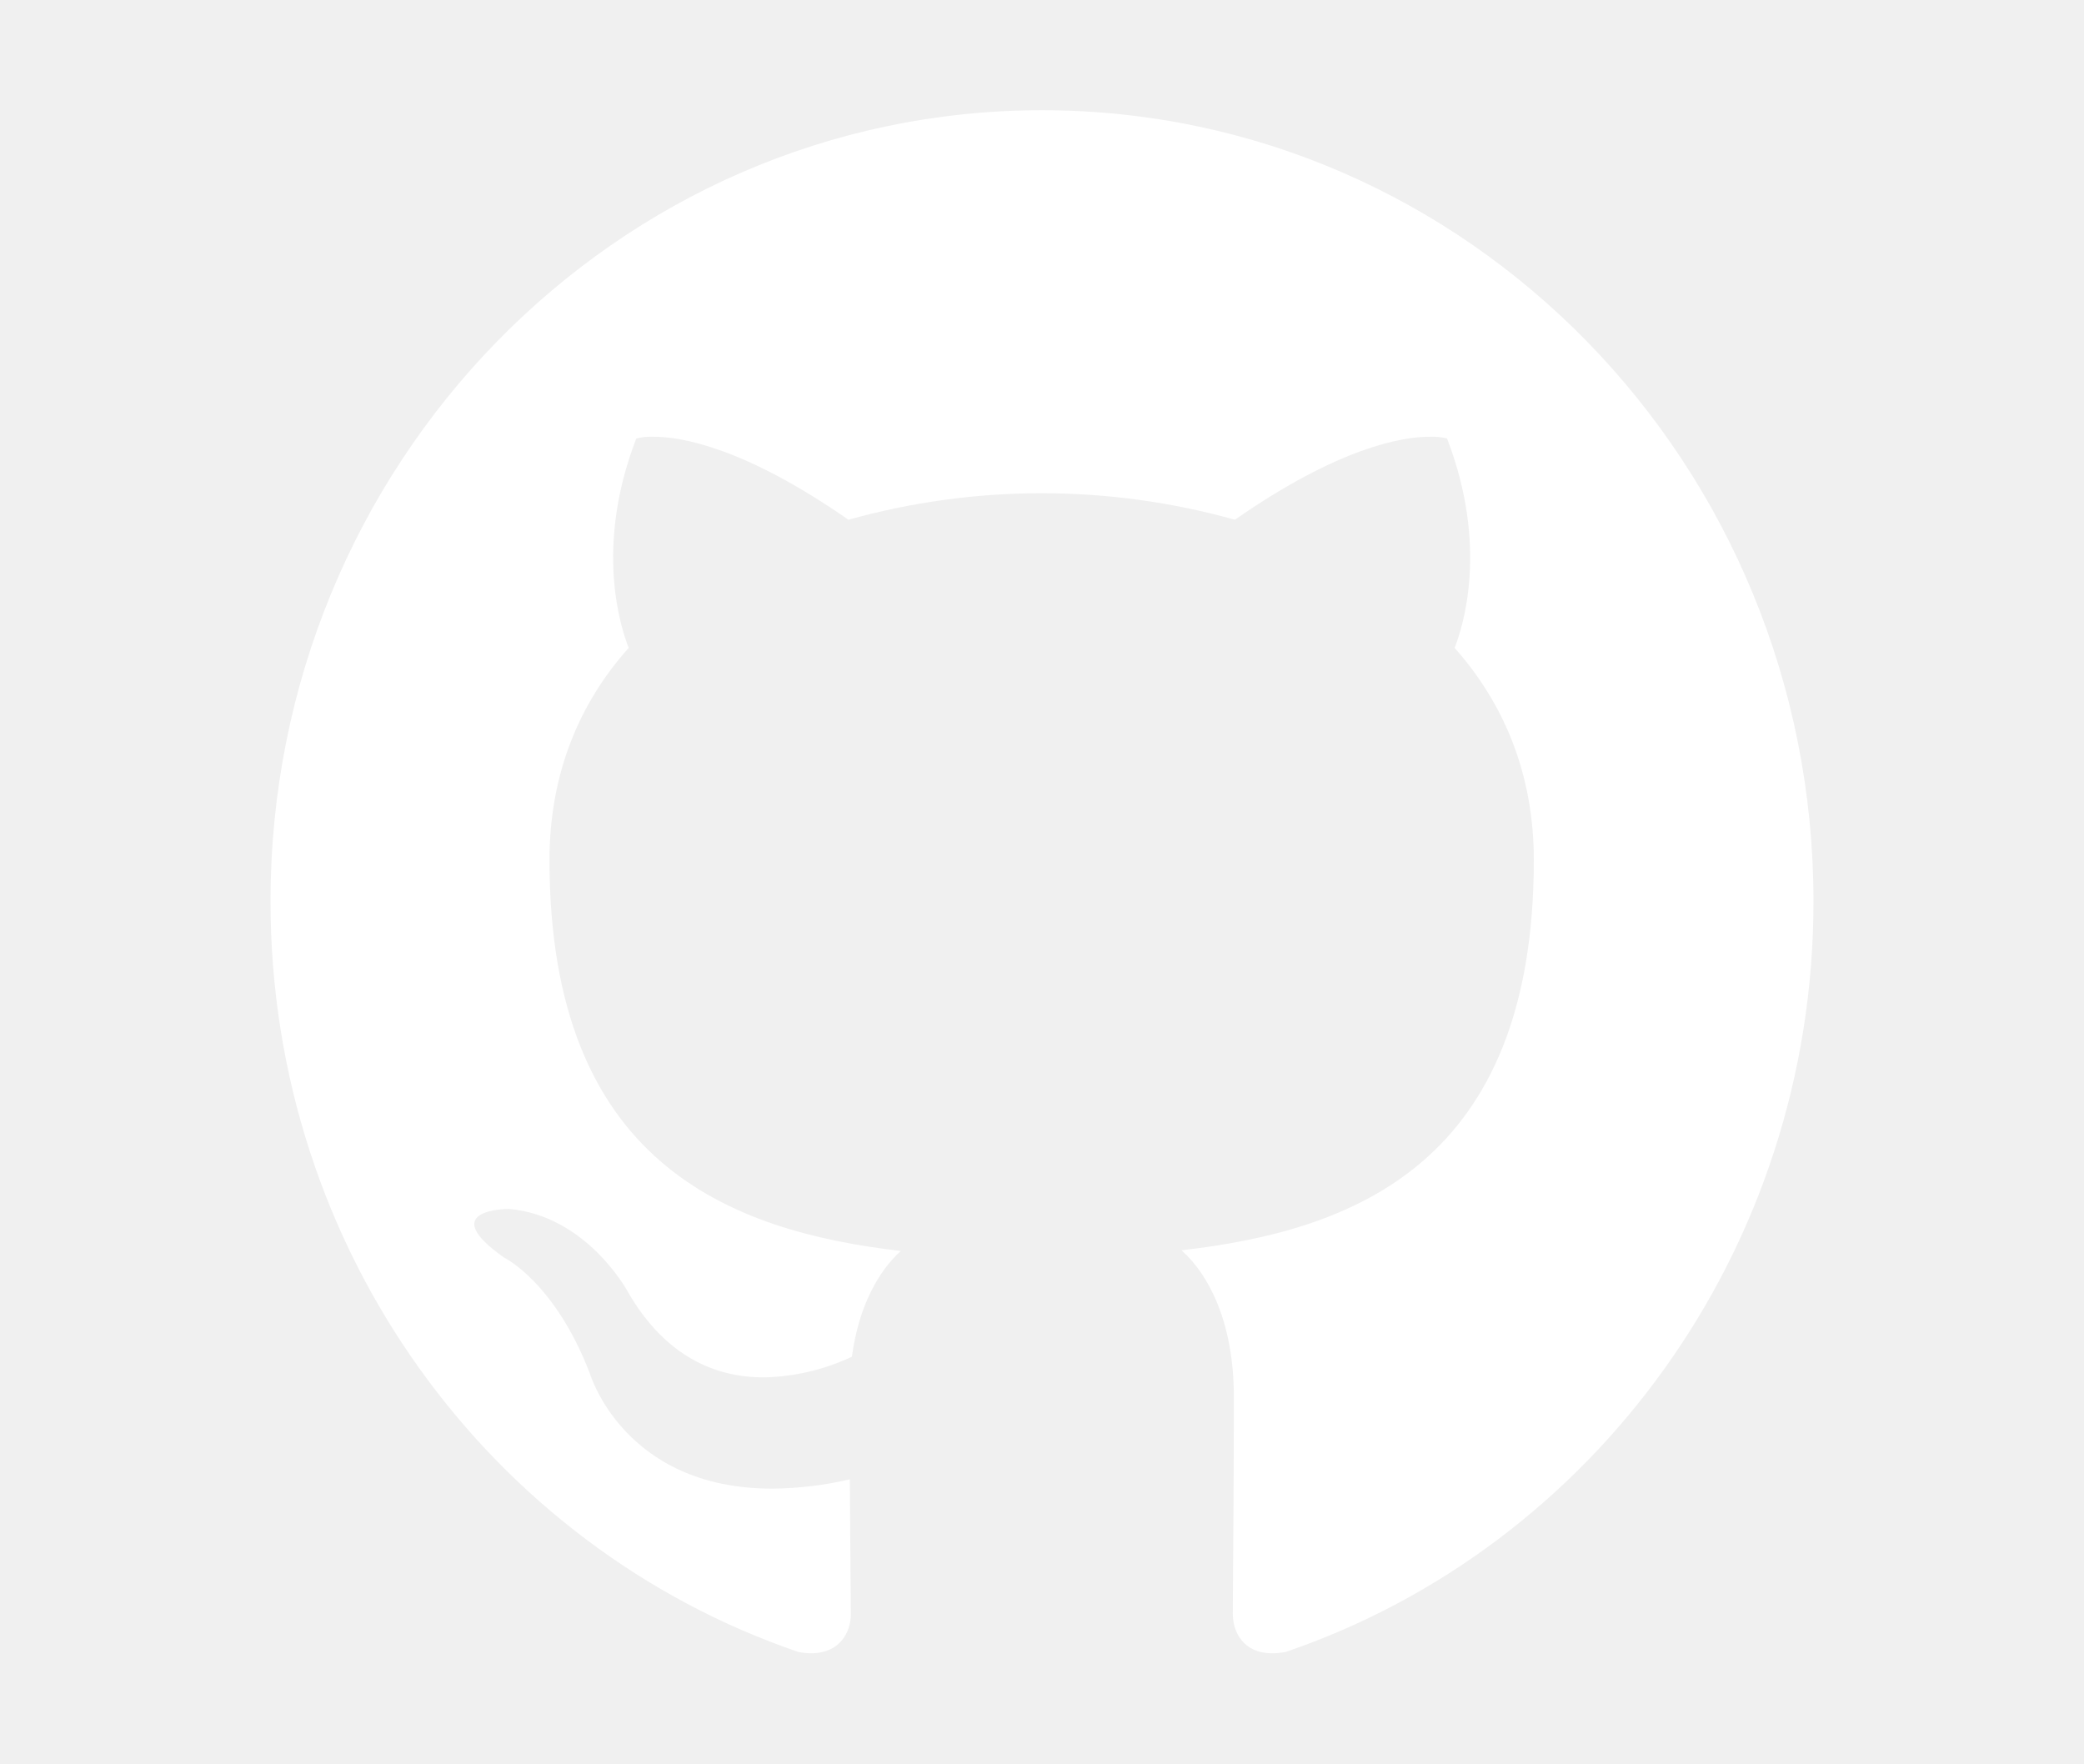
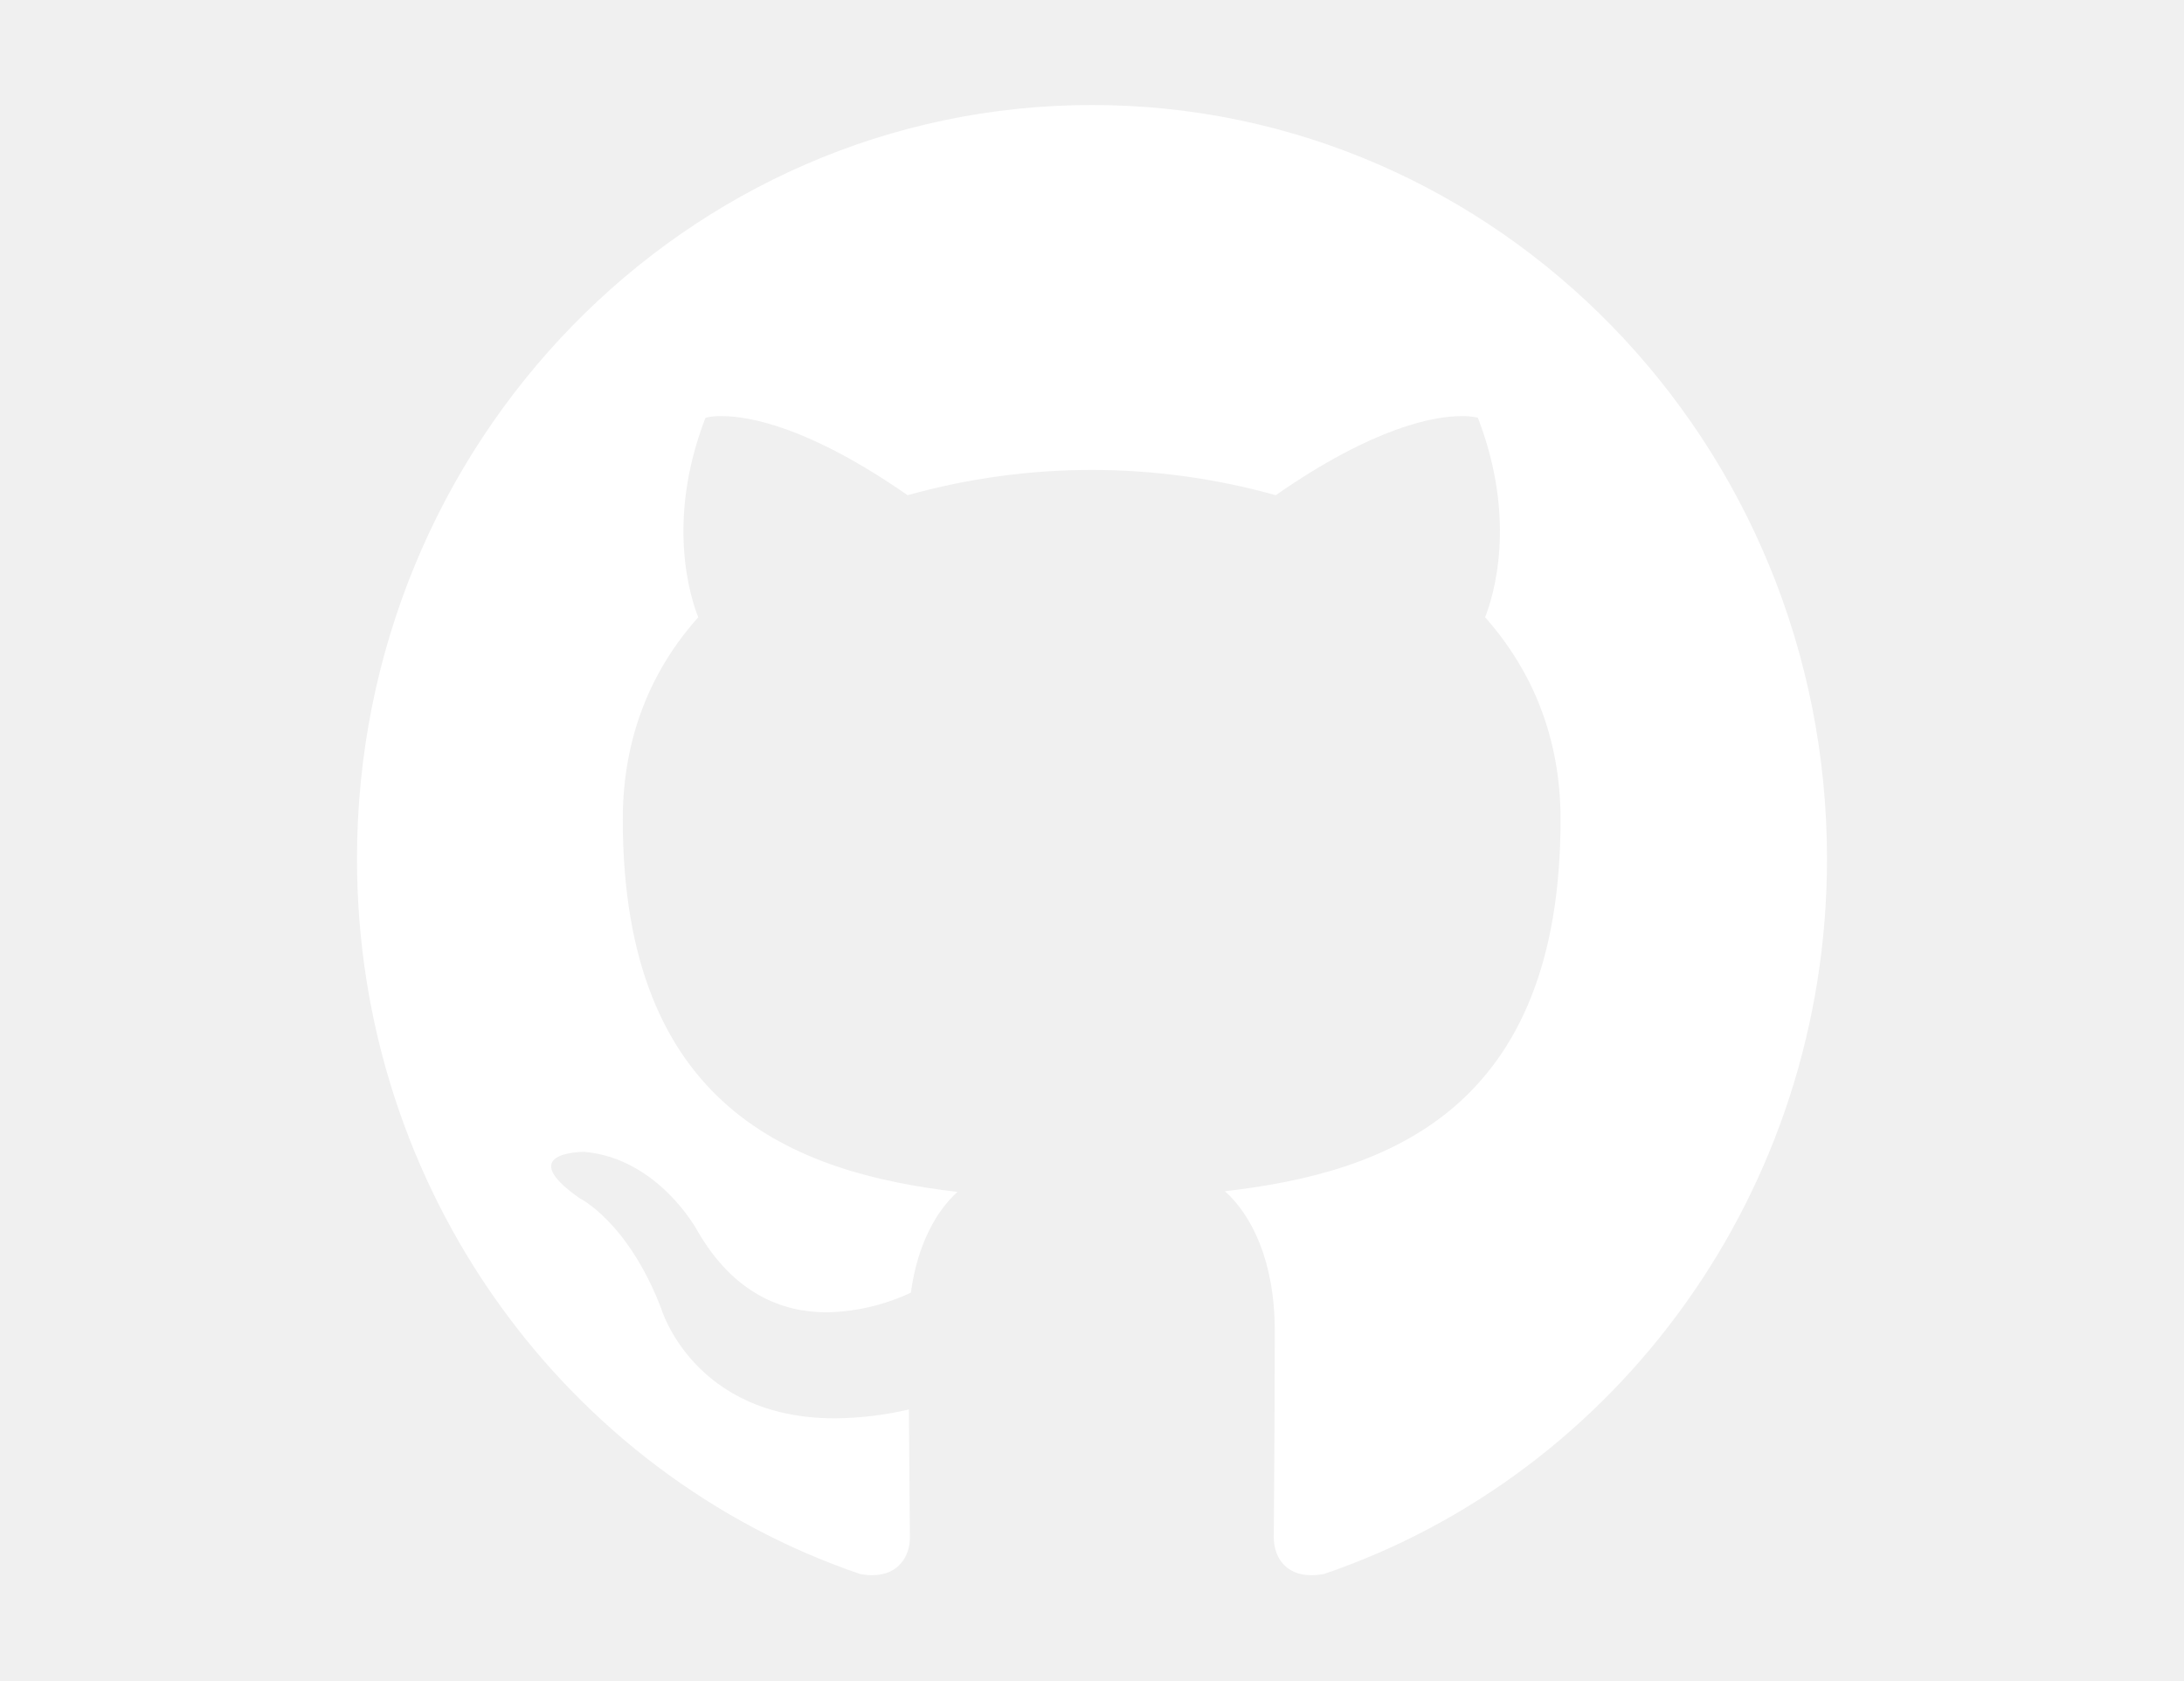
- <svg xmlns="http://www.w3.org/2000/svg" width="26px" height="22px" fill="#ffffff" viewBox="0 0 512 512">
+ <svg xmlns="http://www.w3.org/2000/svg" width="26px" height="20px" fill="#ffffff" viewBox="0 0 512 512">
  <path d="M256 32C132.3 32 32 134.9 32 261.7c0 101.5 64.2 187.5 153.2 217.9a17.56 17.56 0 003.8.4c8.3 0 11.5-6.1 11.5-11.4 0-5.5-.2-19.9-.3-39.1a102.4 102.4 0 01-22.6 2.7c-43.1 0-52.9-33.5-52.9-33.5-10.2-26.5-24.9-33.6-24.9-33.6-19.5-13.7-.1-14.1 1.4-14.1h.1c22.5 2 34.3 23.8 34.3 23.8 11.2 19.6 26.2 25.1 39.6 25.1a63 63 0 0025.6-6c2-14.8 7.8-24.9 14.2-30.7-49.7-5.8-102-25.5-102-113.5 0-25.1 8.7-45.6 23-61.6-2.3-5.8-10-29.2 2.2-60.8a18.64 18.64 0 015-.5c8.1 0 26.4 3.1 56.6 24.1a208.21 208.21 0 01112.2 0c30.2-21 48.5-24.1 56.6-24.1a18.64 18.64 0 015 .5c12.2 31.6 4.5 55 2.2 60.8 14.3 16.1 23 36.6 23 61.6 0 88.2-52.4 107.6-102.3 113.3 8 7.1 15.2 21.1 15.2 42.5 0 30.7-.3 55.5-.3 63 0 5.4 3.1 11.5 11.4 11.5a19.35 19.35 0 004-.4C415.9 449.2 480 363.1 480 261.7 480 134.9 379.7 32 256 32z" />
</svg>
